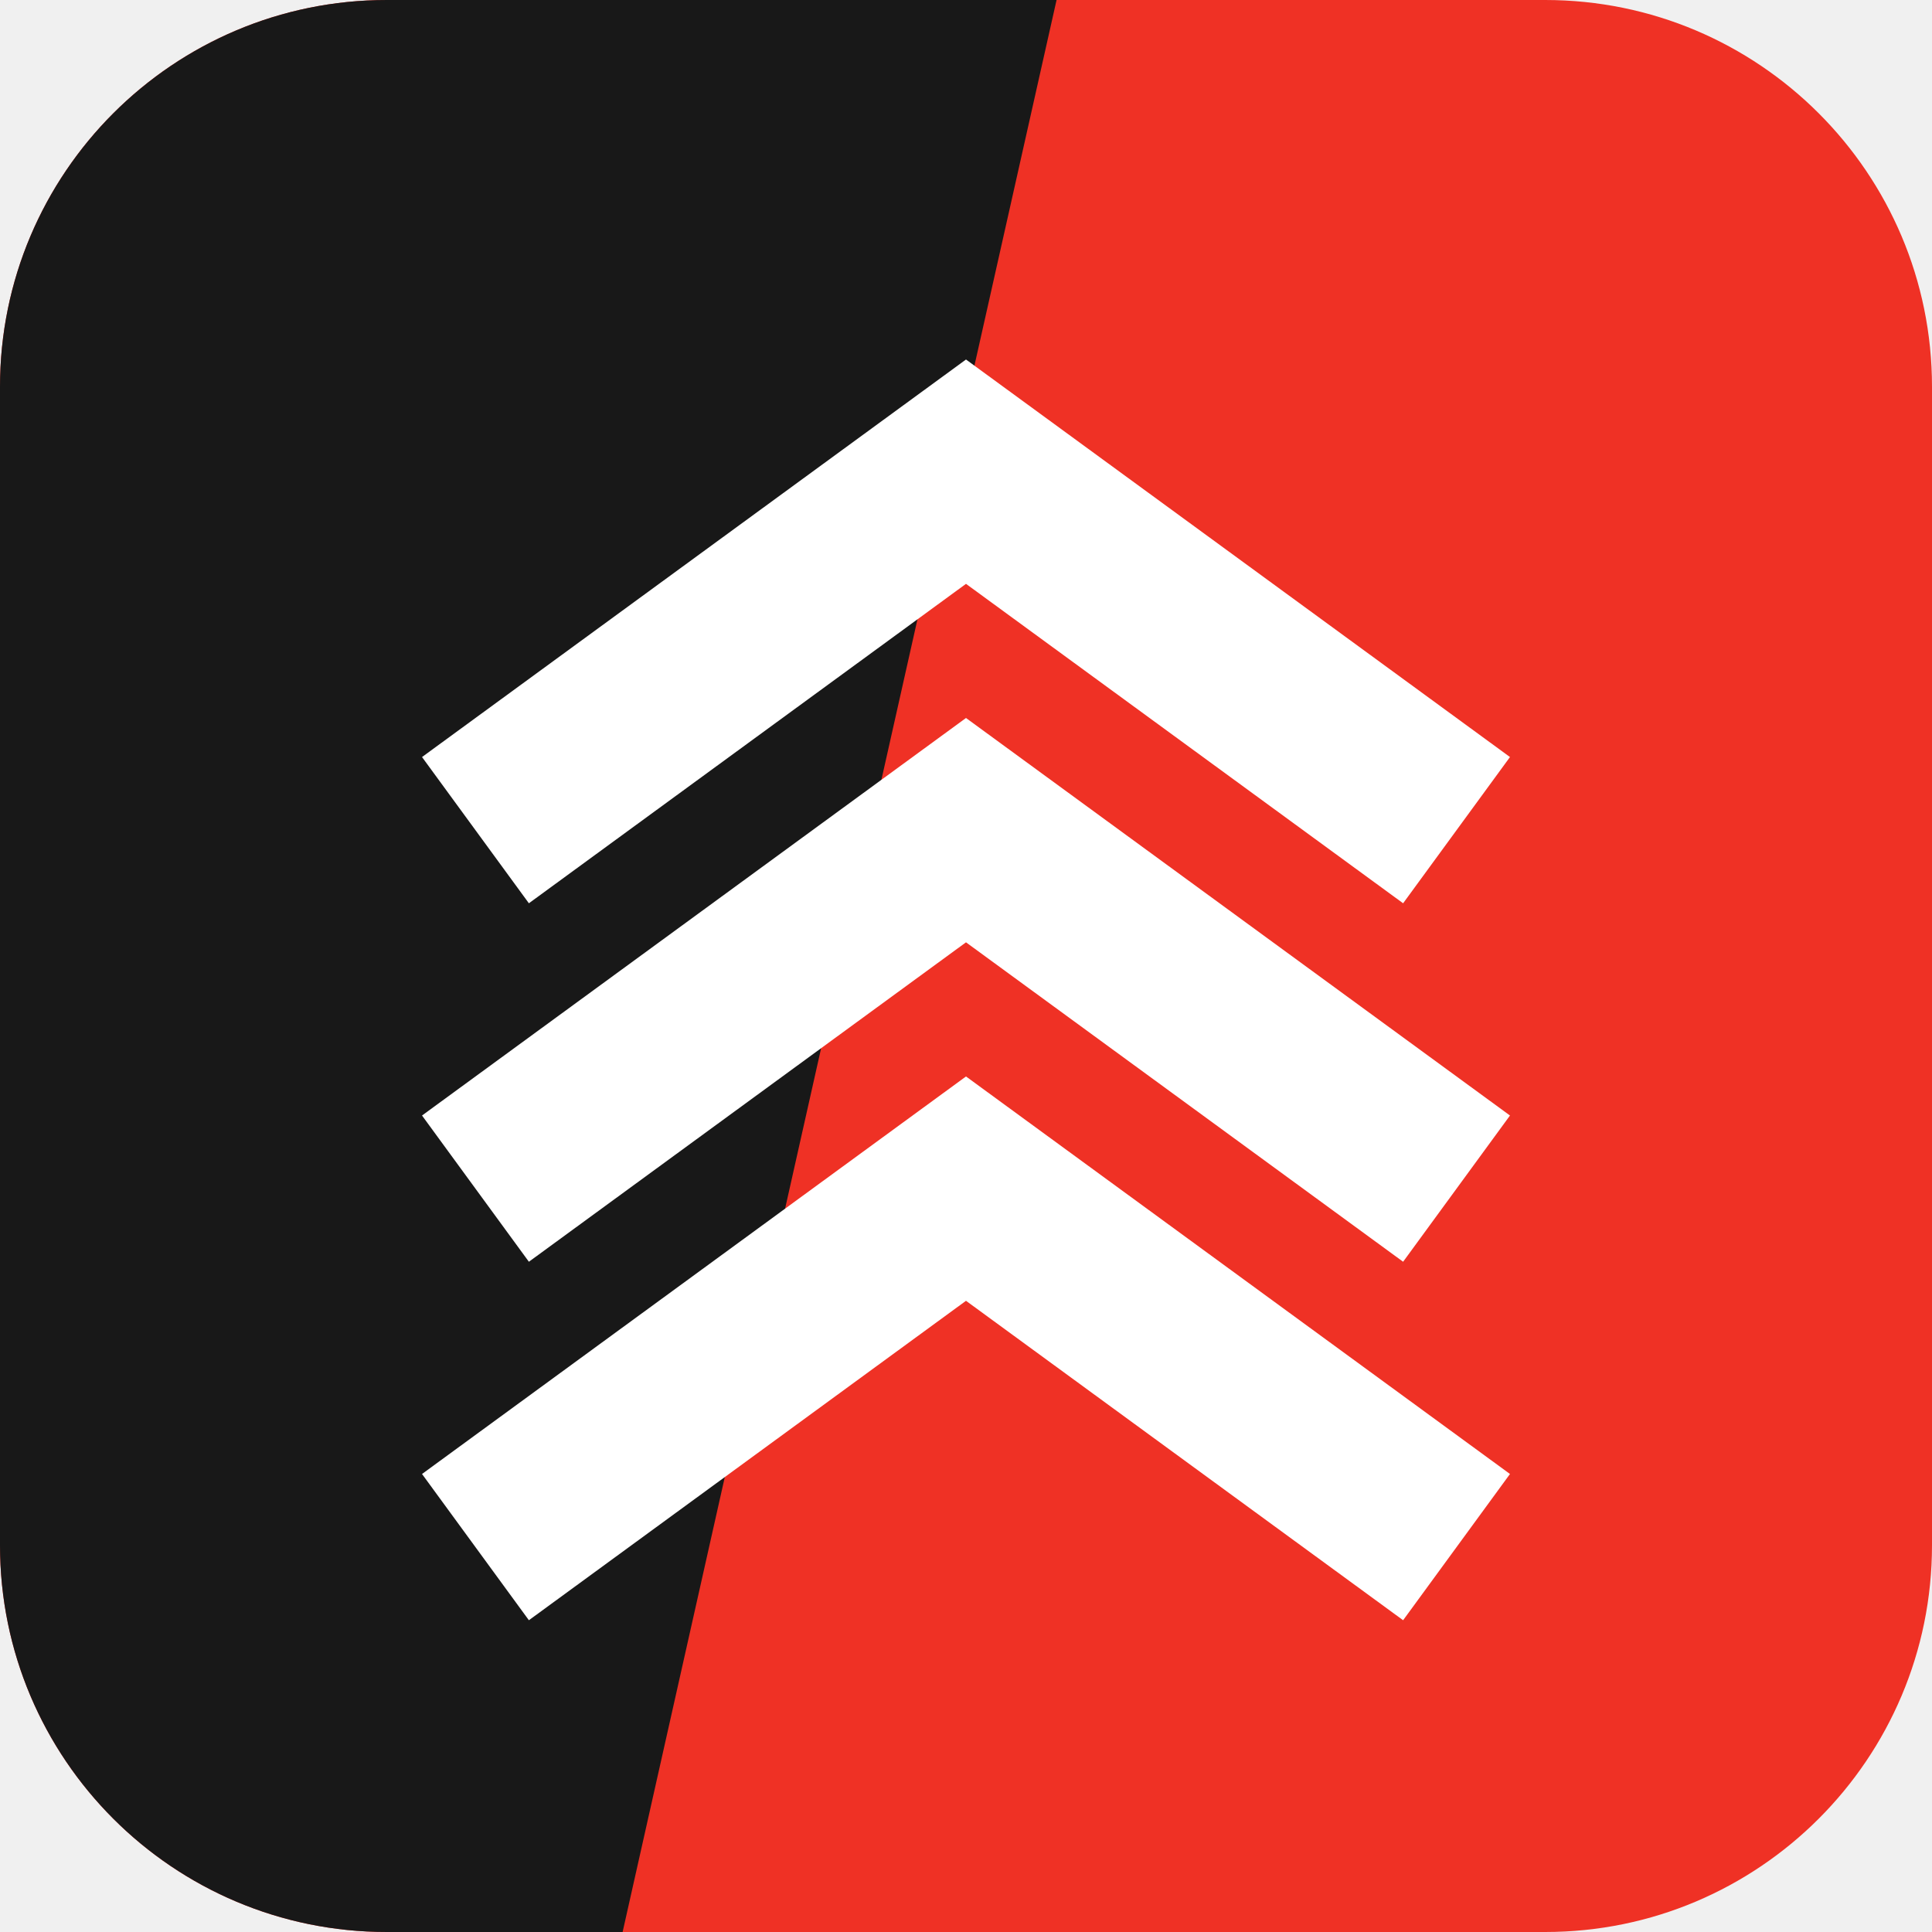
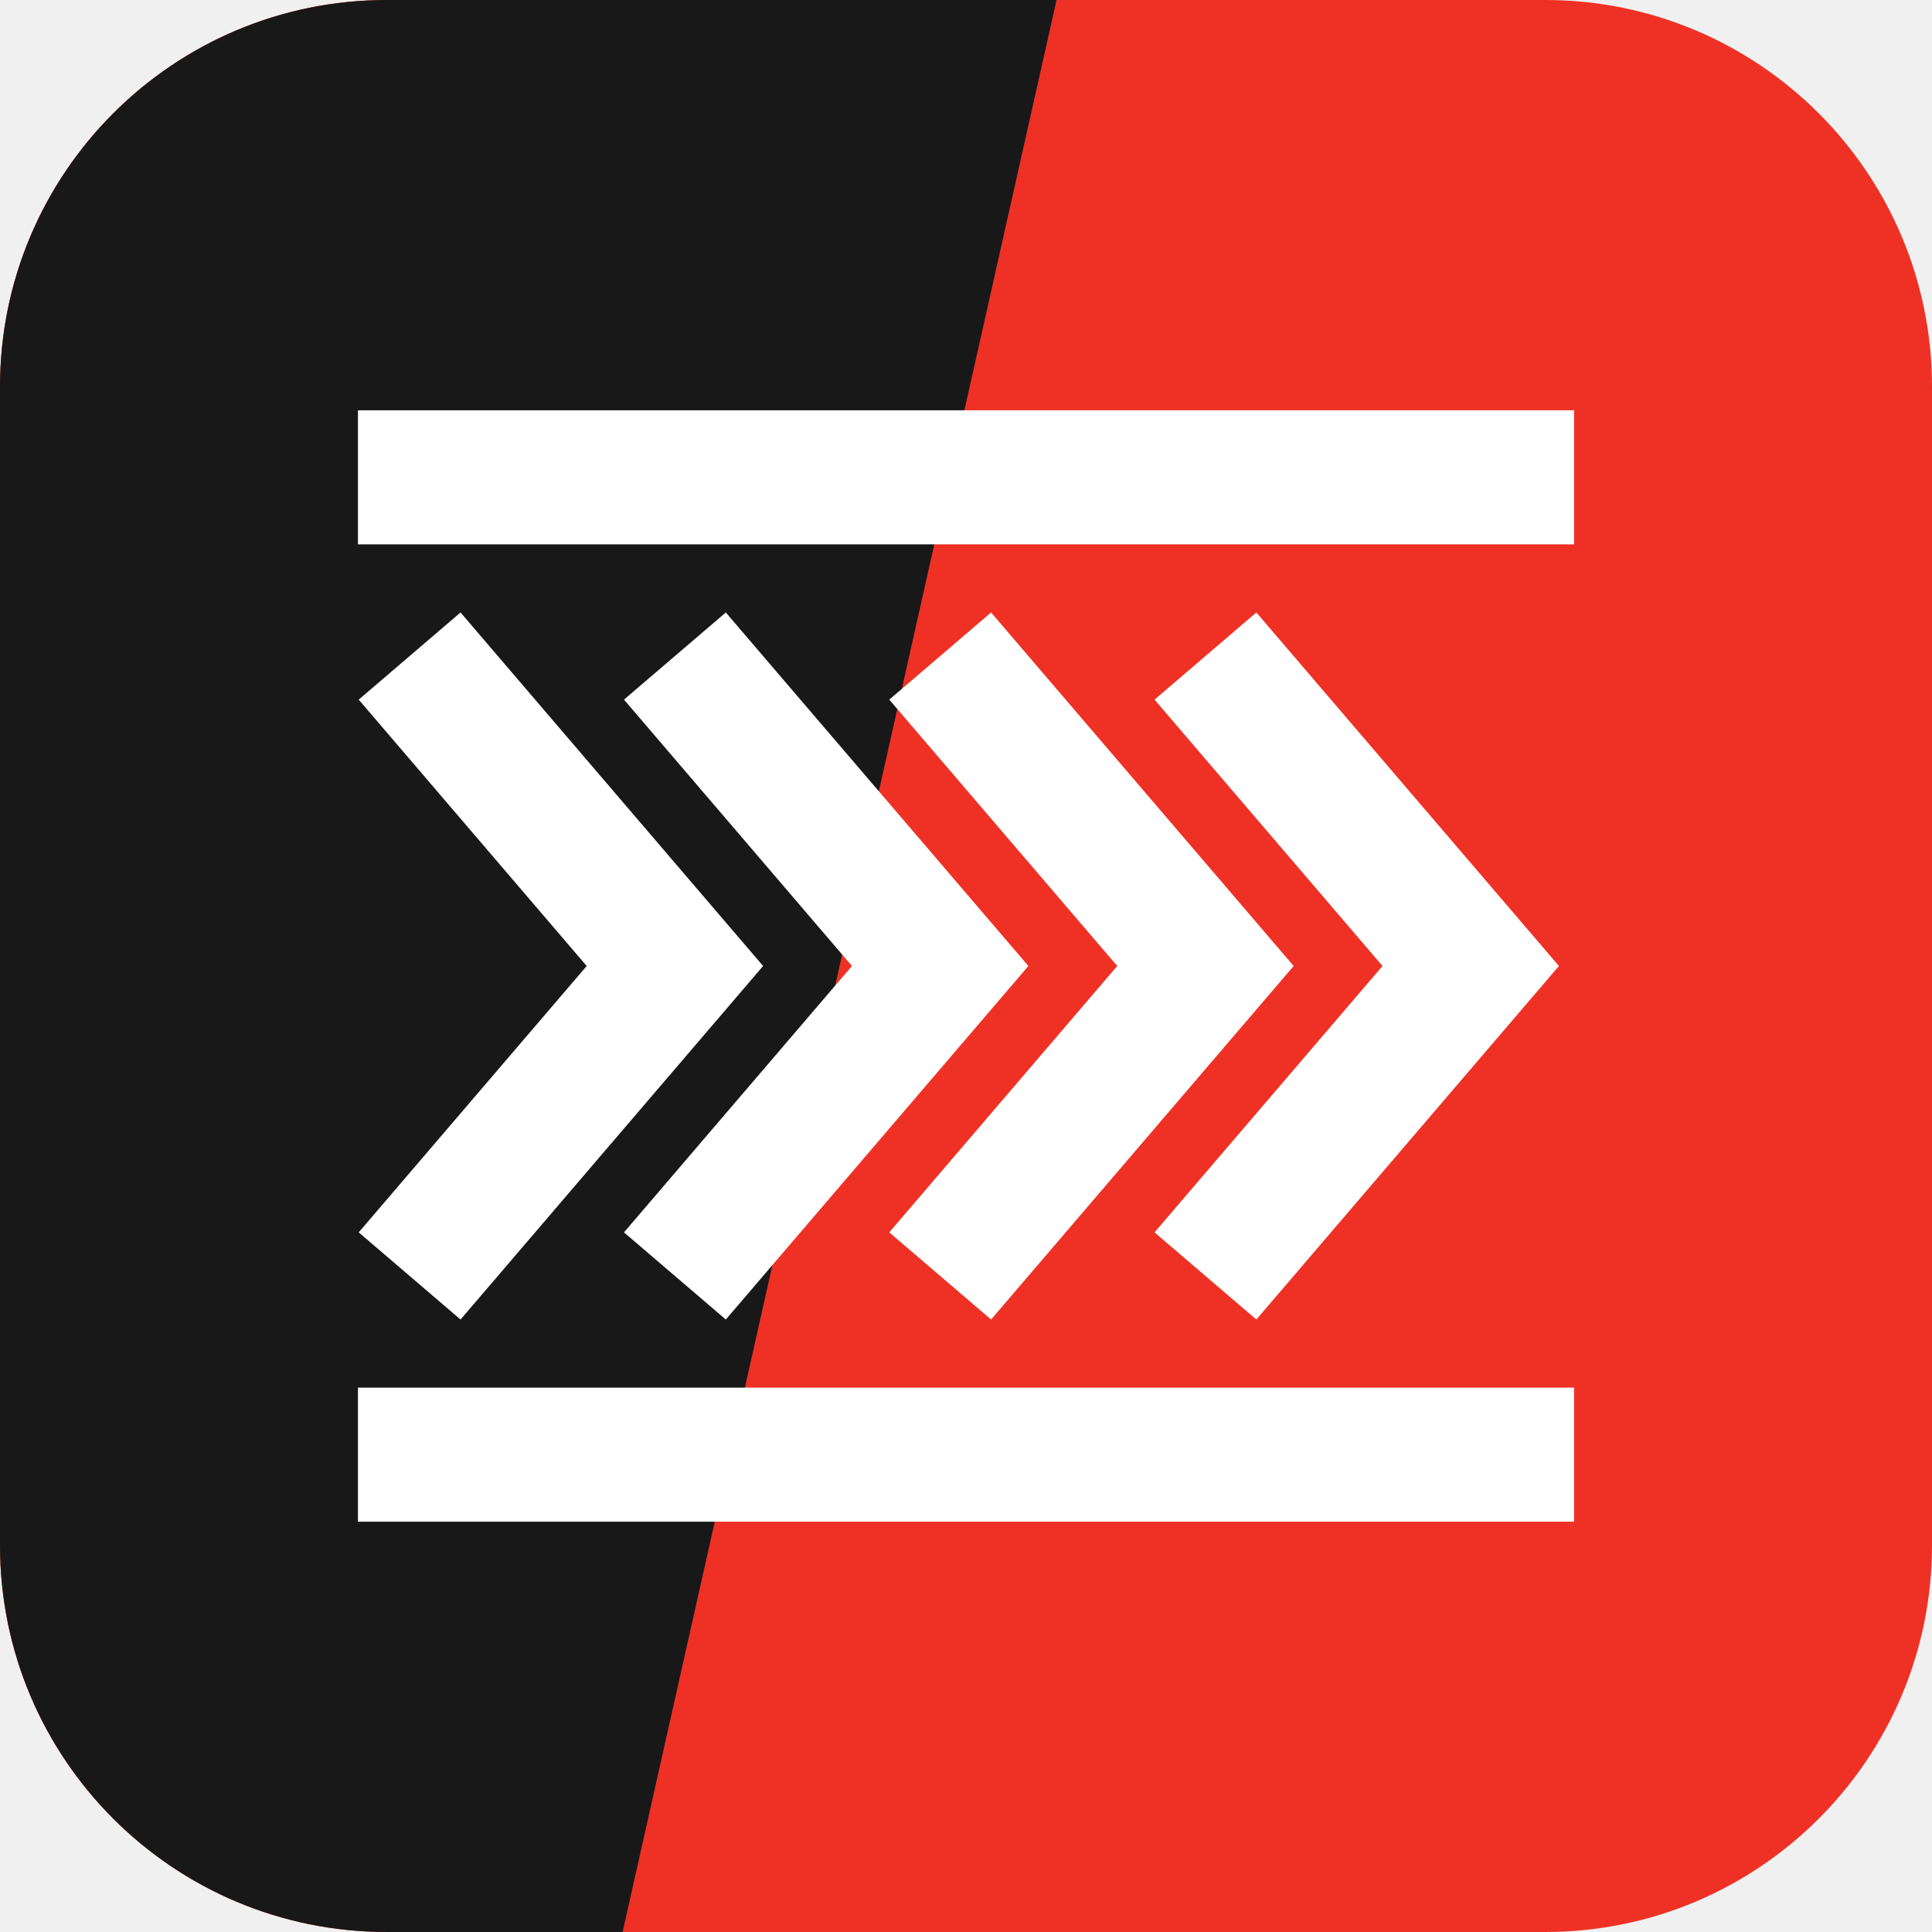
<svg xmlns="http://www.w3.org/2000/svg" viewBox="0 0 1024 1024" width="1024" height="1024">
  <defs>
    <clipPath id="t">
      <rect width="1024" height="1024" rx="205" />
    </clipPath>
  </defs>
  <g clip-path="url(#t)">
    <rect width="1024" height="1024" fill="#EF3125" />
    <path d="M0,0 H560 L330,1024 H0 Z" fill="#181818" />
-     <g fill="none" stroke="#fff" stroke-width="96" stroke-linejoin="miter" stroke-miterlimit="10">
-       <path d="M252,440 L512,250 L772,440" />
-       <path d="M252,630 L512,440 L772,630" />
-       <path d="M252,820 L512,630 L772,820" />
+     <g transform="translate(512,512) scale(0.74)" fill="none" stroke="#fff" stroke-width="96" stroke-linejoin="miter" stroke-miterlimit="10">
+       <path d="M-398.5,-222 L-208.5,0 L-398.5,222" />
+       <path d="M-208.5,-222 L-18.5,0 L-208.5,222" />
+       <path d="M-18.5,-222 L171.5,0 L-18.5,222" />
+       <path d="M171.5,-222 L361.5,0 L171.5,222" />
+       <path d="M-435.5,-350 H435.5 M-435.5,350 H435.5" />
    </g>
  </g>
</svg>
